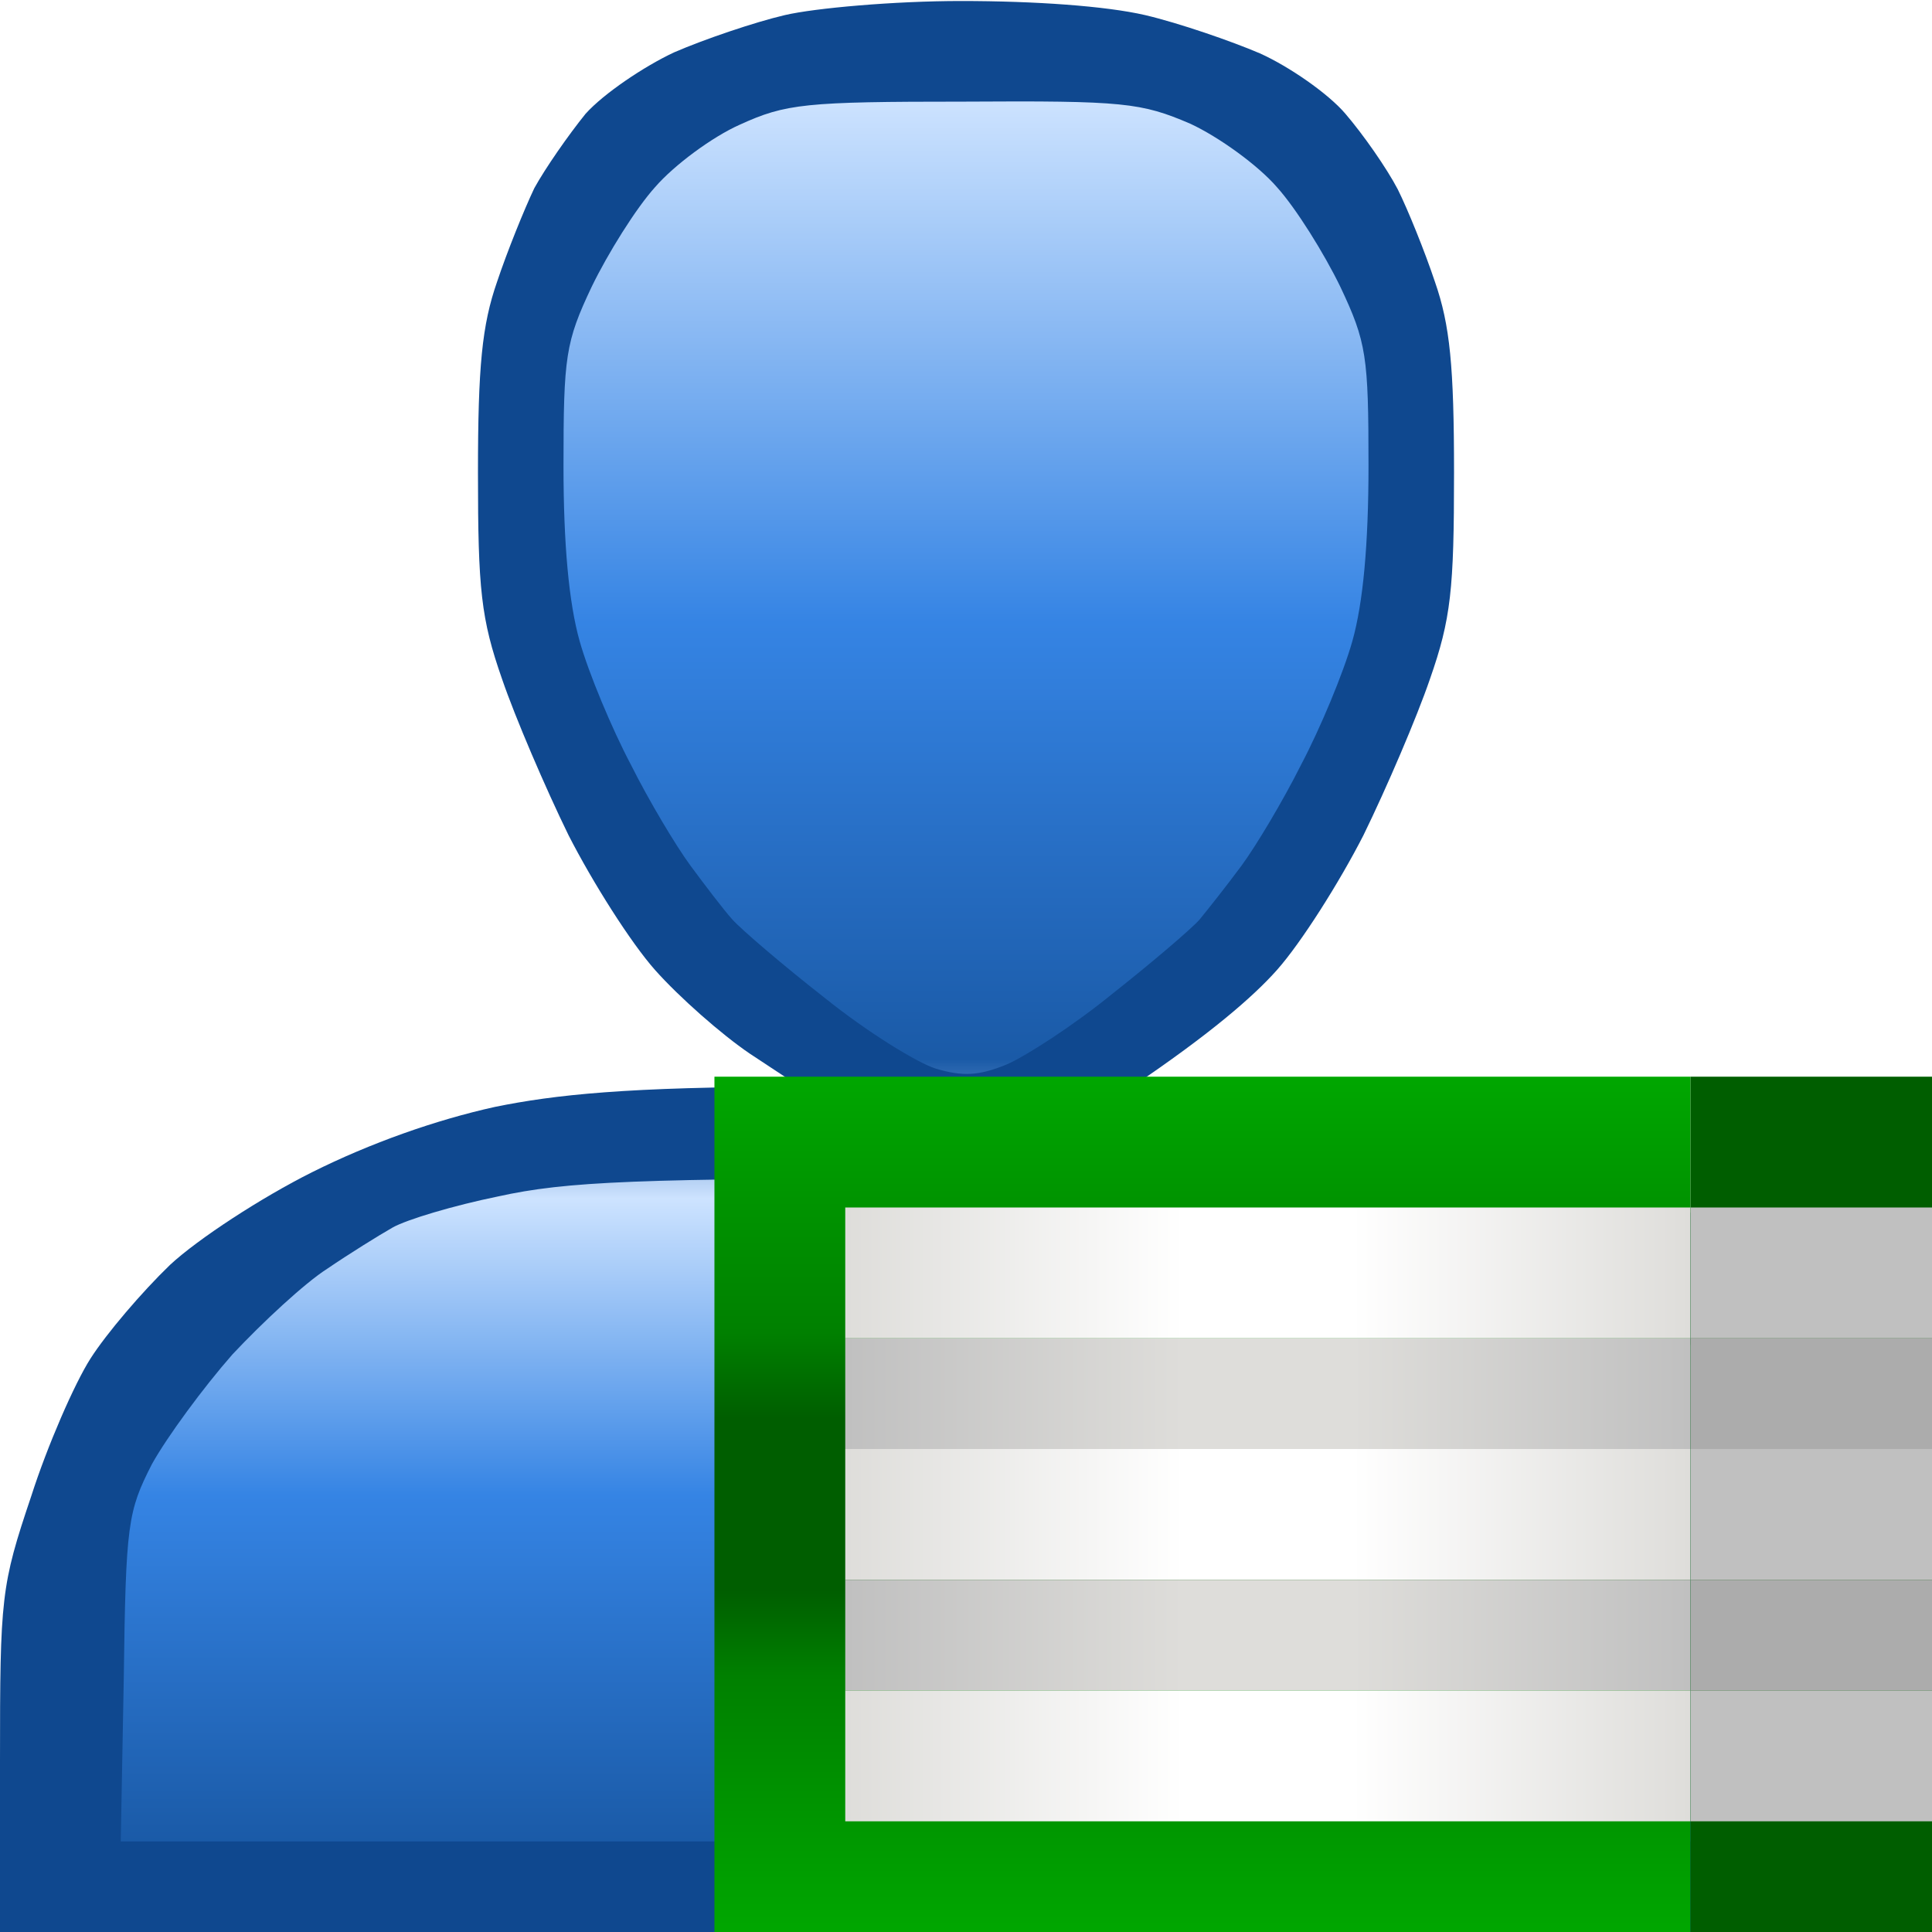
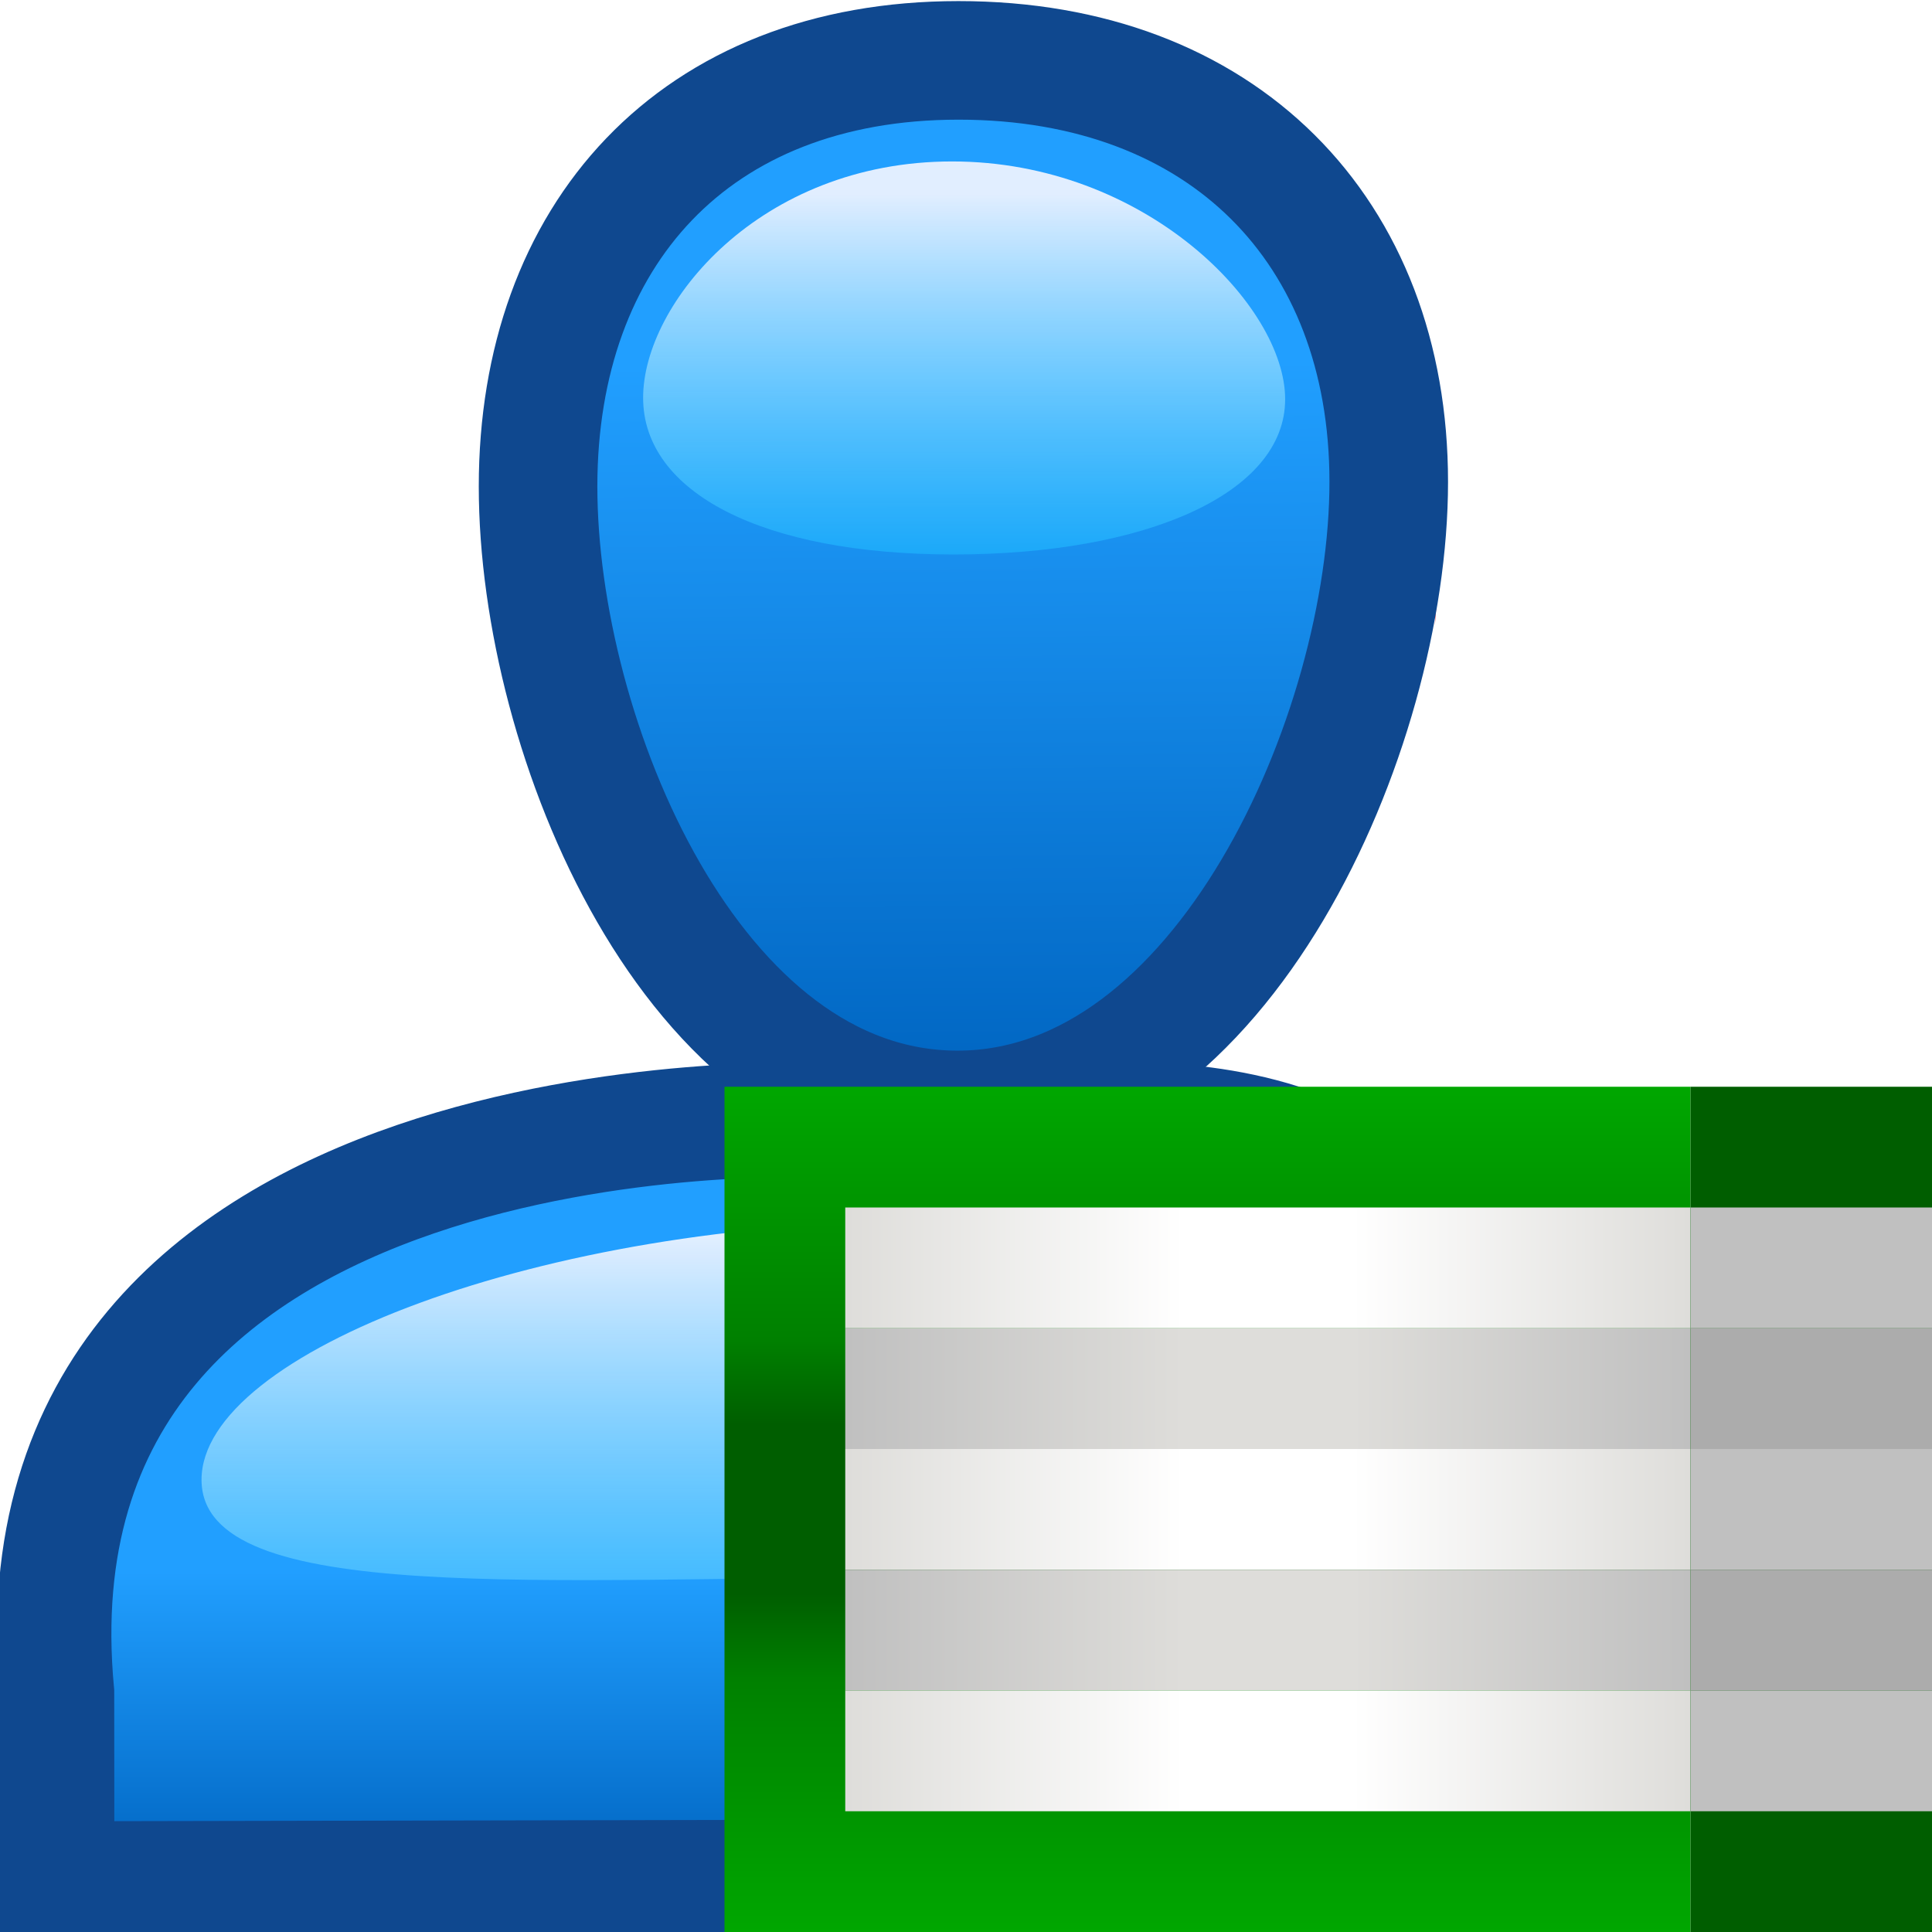
- <svg xmlns="http://www.w3.org/2000/svg" version="1.2" viewBox="0 0 192 192" width="192" height="192">
-   <defs>
+ <svg xmlns="http://www.w3.org/2000/svg" xmlns:xlink="http://www.w3.org/1999/xlink" width="16" height="16" viewBox="0 0 16 16" version="1.1" id="svg5">
+   <defs id="defs2">
+     <linearGradient id="linearGradient7704">
+       <stop style="stop-color:#0065c1;stop-opacity:1" offset="0" id="stop7700" />
+       <stop style="stop-color:#219fff;stop-opacity:1" offset="1" id="stop7702" />
+     </linearGradient>
+     <linearGradient id="linearGradient7332">
+       <stop style="stop-color:#e1eeff;stop-opacity:1" offset="0" id="stop7328" />
+       <stop style="stop-color:#00afff;stop-opacity:0.576" offset="1" id="stop7330" />
+     </linearGradient>
+     <marker style="overflow:visible" id="Arrow1Lstart" refX="0.0" refY="0.0" orient="auto">
+       <path transform="scale(0.8) translate(12.5,0)" style="fill-rule:evenodd;fill:context-stroke;stroke:context-stroke;stroke-width:1.0pt" d="M 0.0,0.0 L 5.0,-5.0 L -12.5,0.0 L 5.0,5.0 L 0.0,0.0 z " id="path10677" />
+     </marker>
+     <linearGradient xlink:href="#linearGradient7704" id="linearGradient2726" x1="7.938" y1="15.875" x2="7.938" y2="13.229" gradientUnits="userSpaceOnUse" gradientTransform="matrix(0.9521562,0,0,0.9428873,0.4663941,0.5444324)" />
+     <linearGradient xlink:href="#linearGradient7332" id="linearGradient4728" x1="7.938" y1="10.163" x2="7.938" y2="14.736" gradientUnits="userSpaceOnUse" gradientTransform="matrix(0.9545575,0,0,0.9788114,0.09427876,0.2950631)" />
+     <linearGradient xlink:href="#linearGradient7704" id="linearGradient5636" x1="8" y1="8.965" x2="7.938" y2="2.646" gradientUnits="userSpaceOnUse" gradientTransform="matrix(1,0,0,0.9480896,0,0.5)" />
+     <linearGradient xlink:href="#linearGradient7332" id="linearGradient6755" x1="7.938" y1="0.794" x2="7.938" y2="4.233" gradientUnits="userSpaceOnUse" gradientTransform="matrix(0.910081,0,0,0.9998068,0.6659955,0.8133081)" />
    <linearGradient id="bg" x1="0%" y1="0%" x2="0%" y2="100%">
-       <stop offset="0%" style="stop-color:#cde3ff;stop-opacity:1" />
-       <stop offset="30%" style="stop-color:#3584e4;stop-opacity:1" />
-       <stop offset="55%" style="stop-color:#1a5aa7;stop-opacity:1" />
-       <stop offset="63%" style="stop-color:#cde3ff;stop-opacity:1" />
-       <stop offset="80%" style="stop-color:#3584e4;stop-opacity:1" />
-       <stop offset="100%" style="stop-color:#1a5aa7;stop-opacity:1" />
+       <stop offset="0%" style="stop-color:#cde3ff;stop-opacity:1" id="stop16" />
+       <stop offset="30%" style="stop-color:#3584e4;stop-opacity:1" id="stop18" />
+       <stop offset="55%" style="stop-color:#1a5aa7;stop-opacity:1" id="stop20" />
+       <stop offset="63%" style="stop-color:#cde3ff;stop-opacity:1" id="stop22" />
+       <stop offset="80%" style="stop-color:#3584e4;stop-opacity:1" id="stop24" />
+       <stop offset="100%" style="stop-color:#1a5aa7;stop-opacity:1" id="stop26" />
    </linearGradient>
-     <linearGradient id="book" x1="0%" y1="0%" x2="0%" y2="100%">
-       <stop offset="0%" style="stop-color:#00A700;stop-opacity:1" />
-       <stop offset="30%" style="stop-color:#008000;stop-opacity:1" />
-       <stop offset="40%" style="stop-color:#005E00;stop-opacity:1" />
-       <stop offset="60%" style="stop-color:#005E00;stop-opacity:1" />
-       <stop offset="70%" style="stop-color:#008000;stop-opacity:1" />
-       <stop offset="100%" style="stop-color:#00A700;stop-opacity:1" />
+     <linearGradient id="book" x1="5.612" y1="9.621" x2="5.612" y2="17.105" gradientTransform="scale(1.069045,0.9354143)" gradientUnits="userSpaceOnUse">
+       <stop offset="0%" style="stop-color:#00A700;stop-opacity:1" id="stop29" />
+       <stop offset="30%" style="stop-color:#008000;stop-opacity:1" id="stop31" />
+       <stop offset="40%" style="stop-color:#005E00;stop-opacity:1" id="stop33" />
+       <stop offset="60%" style="stop-color:#005E00;stop-opacity:1" id="stop35" />
+       <stop offset="70%" style="stop-color:#008000;stop-opacity:1" id="stop37" />
+       <stop offset="100%" style="stop-color:#00A700;stop-opacity:1" id="stop39" />
    </linearGradient>
    <linearGradient id="stripe1" x1="0%" y1="0%" x2="100%" y2="0%">
-       <stop offset="0%" style="stop-color:#DEDDDA;stop-opacity:1" />
-       <stop offset="40%" style="stop-color:#FFFFFF;stop-opacity:1" />
-       <stop offset="60%" style="stop-color:#FFFFFF;stop-opacity:1" />
-       <stop offset="100%" style="stop-color:#DEDDDA;stop-opacity:1" />
+       <stop offset="0%" style="stop-color:#DEDDDA;stop-opacity:1" id="stop42" />
+       <stop offset="40%" style="stop-color:#FFFFFF;stop-opacity:1" id="stop44" />
+       <stop offset="60%" style="stop-color:#FFFFFF;stop-opacity:1" id="stop46" />
+       <stop offset="100%" style="stop-color:#DEDDDA;stop-opacity:1" id="stop48" />
    </linearGradient>
    <linearGradient id="stripe2" x1="0%" y1="0%" x2="100%" y2="0%">
-       <stop offset="0%" style="stop-color:#c0c0c0;stop-opacity:1" />
-       <stop offset="40%" style="stop-color:#DEDDDA;stop-opacity:1" />
-       <stop offset="60%" style="stop-color:#DEDDDA;stop-opacity:1" />
-       <stop offset="100%" style="stop-color:#c0c0c0;stop-opacity:1" />
+       <stop offset="0%" style="stop-color:#c0c0c0;stop-opacity:1" id="stop51" />
+       <stop offset="40%" style="stop-color:#DEDDDA;stop-opacity:1" id="stop53" />
+       <stop offset="60%" style="stop-color:#DEDDDA;stop-opacity:1" id="stop55" />
+       <stop offset="100%" style="stop-color:#c0c0c0;stop-opacity:1" id="stop57" />
    </linearGradient>
+     <linearGradient xlink:href="#stripe1" id="linearGradient3929" x1="2.646" y1="26.458" x2="5.292" y2="26.458" gradientTransform="scale(2.645751,0.3779645)" gradientUnits="userSpaceOnUse" />
+     <linearGradient xlink:href="#stripe2" id="linearGradient3931" x1="2.646" y1="29.103" x2="5.292" y2="29.103" gradientTransform="scale(2.645751,0.3779645)" gradientUnits="userSpaceOnUse" />
+     <linearGradient xlink:href="#stripe1" id="linearGradient3933" x1="2.646" y1="31.749" x2="5.292" y2="31.749" gradientTransform="scale(2.645751,0.3779645)" gradientUnits="userSpaceOnUse" />
+     <linearGradient xlink:href="#stripe2" id="linearGradient3935" x1="2.646" y1="34.395" x2="5.292" y2="34.395" gradientTransform="scale(2.645751,0.3779645)" gradientUnits="userSpaceOnUse" />
+     <linearGradient xlink:href="#stripe1" id="linearGradient3937" x1="2.646" y1="37.041" x2="5.292" y2="37.041" gradientTransform="scale(2.645751,0.3779645)" gradientUnits="userSpaceOnUse" />
  </defs>
-   <style>
- 		.outer { fill: #0f488f } 
- 		.inner { fill: url(#bg) } 
- 		.bookbase { fill: url(#book)}
- 		.bookside { fill: #005E00}
- 		.stripe1 { fill: url(#stripe1) }
- 		.stripe2 { fill: url(#stripe2) }
- 		.stripe3 { fill: #acacac }
- 		.stripe4 { fill: #c0c0c0 }
- 	</style>
-   <g id="Background">
-     <path id="Path 0" class="outer" d="m95.5 0.1c7.4 0 14.4 0.5 18.3 1.4 3.4 0.8 8.6 2.6 11.4 3.8 2.9 1.3 6.8 4 8.5 6 1.8 2.1 4.1 5.4 5.2 7.5 1 2 2.7 6.2 3.7 9.2 1.5 4.3 1.9 8.4 1.9 19 0 11.6-0.3 14.5-2.4 20.5-1.3 3.8-4.3 10.8-6.6 15.5-2.4 4.7-6.2 10.7-8.6 13.4-2.4 2.7-6.7 6.4-14.4 11.6h10.5c6.7 0 13.9 0.8 19.8 2 5.9 1.3 12.4 3.6 18.2 6.5 5 2.5 11.3 6.6 14.1 9.3 2.8 2.6 6.3 6.7 7.9 9.2 1.6 2.5 4.3 8.7 5.9 13.8 3 8.8 3.1 9.9 3.1 43.2h-192v-17c0-16.3 0.1-17.4 3.1-26.3 1.6-5 4.3-11.2 5.9-13.7 1.6-2.5 5.1-6.6 7.9-9.3 2.8-2.6 9.1-6.7 14.1-9.2 5.8-2.9 12.3-5.2 18.2-6.5 5.9-1.2 13.1-2 30.3-2l-5-3.3c-2.8-1.9-7-5.6-9.4-8.3-2.4-2.7-6.2-8.7-8.6-13.4-2.3-4.7-5.3-11.7-6.6-15.5-2.1-6-2.4-8.9-2.4-20.5 0-10.6 0.4-14.7 1.9-19 1-3 2.7-7.2 3.7-9.3 1.1-2 3.4-5.3 5.1-7.4 1.8-2 5.8-4.7 8.8-6.1 3-1.3 8-3 11-3.7 3-0.7 10.9-1.4 17.5-1.4z" />
-     <path id="Path 1" class="inner" d="m95.8 10.1c15.9-0.1 17.6 0.1 22.5 2.2 2.8 1.3 6.7 4.1 8.6 6.3 1.9 2.1 4.7 6.6 6.3 9.9 2.6 5.5 2.8 6.9 2.8 17.8q0 11.7-1.6 17.4c-0.9 3.2-3.2 8.7-5.1 12.3-1.8 3.6-4.5 8.1-5.9 10-1.4 1.9-3.3 4.3-4.2 5.4-0.9 1-4.9 4.4-8.7 7.4-3.8 3.1-8.6 6.2-10.5 7-2.7 1.1-4.3 1.2-7 0.4-1.9-0.6-6.9-3.7-11-7-4.1-3.2-8.3-6.8-9.2-7.8-0.9-1-2.8-3.5-4.2-5.4-1.4-1.9-4.1-6.4-5.9-10-1.9-3.6-4.2-9.1-5.1-12.3q-1.6-5.7-1.6-17.4c0-10.9 0.2-12.3 2.8-17.8 1.6-3.3 4.4-7.8 6.3-9.9 1.9-2.2 5.7-5 8.4-6.2 4.6-2.1 6.5-2.3 22.3-2.3zm-0.5 107c30-0.1 39.3 0.2 45.5 1.4 4.2 0.9 8.8 2 10.2 2.6 1.4 0.6 4.8 2.5 7.5 4.3 2.8 1.9 7.4 6 10.4 9.2 2.9 3.3 6.5 8.2 8 10.9 2.4 4.7 2.6 5.9 3.1 37.5h-168l0.3-16.2c0.2-15.4 0.4-16.6 2.8-21.3 1.5-2.7 5.1-7.6 8-10.9 3-3.2 7.2-7.1 9.4-8.5 2.2-1.5 5.1-3.3 6.5-4.1 1.4-0.8 6.1-2.2 10.5-3.1 6.8-1.5 13.8-1.8 45.8-1.8z" />
-     <rect x="71" y="107" width="97" height="85" class="bookbase" />
-     <rect x="84" y="120" width="84" height="13" class="stripe1" />
-     <rect x="84" y="133" width="84" height="11" class="stripe2" />
-     <rect x="84" y="144" width="84" height="13" class="stripe1" />
-     <rect x="84" y="157" width="84" height="11" class="stripe2" />
-     <rect x="84" y="168" width="84" height="13" class="stripe1" />
-     <rect x="168" y="107" width="24" height="85" class="bookside" />
-     <rect x="168" y="120" width="24" height="13" class="stripe4" />
-     <rect x="168" y="133" width="24" height="11" class="stripe3" />
-     <rect x="168" y="144" width="24" height="13" class="stripe4" />
-     <rect x="168" y="157" width="24" height="11" class="stripe3" />
-     <rect x="168" y="168" width="24" height="13" class="stripe4" />
+   <style id="style61">
+ 	.outer { fill: #0f488f } 
+ 	.inner { fill: url(#bg) } 
+ 	.bookbase { fill: url(#book)}
+ 	.bookside { fill: #005E00}
+ 	.stripe1 { fill: url(#stripe1) }
+ 	.stripe2 { fill: url(#stripe2) }
+ 	.stripe3 { fill: #acacac }
+ 	.stripe4 { fill: #c0c0c0 }
+   </style>
+   <g id="layer1">
+     <path style="fill:url(#linearGradient2726);fill-opacity:1;stroke:#0f488f;stroke-width:0.948;stroke-linecap:butt;stroke-linejoin:miter;stroke-miterlimit:4;stroke-dasharray:none;stroke-opacity:1" d="M 0.472,14.019 C 0,9 6.765,9.276 6.765,9.276 H 9.284 C 9.284,9.276 14,9 11,14 l -0.009,1.536 -10.518,0.021 z" id="path90" />
+     <path id="path4561" style="fill:url(#linearGradient4728);stroke-width:0.256" d="m 13.326,11.923 c 0,1.052 -2.533,1.138 -5.672,1.138 -3.138,0 -5.985,0.246 -5.985,-0.806 0,-1.052 2.828,-2.14 5.967,-2.14 3.138,0 5.69,0.756 5.69,1.809 z" />
+     <path style="fill:#ff0000;fill-opacity:1;stroke-width:1;stroke-miterlimit:4;stroke-dasharray:none" id="path7693" d="M 11.906,4.63 A 3.307,4.63 0 0 1 11.883,5.183" />
+     <path id="path5606" style="fill:url(#linearGradient5636);fill-opacity:1;stroke:#0f488f;stroke-width:0.982;stroke-linecap:square;stroke-miterlimit:4;stroke-dasharray:none;stroke-opacity:1" d="m 11.501,3.991 c 0,2.078 -1.38,5.201 -3.572,5.201 -2.192,0 -3.473,-3.085 -3.473,-5.163 C 4.456,1.951 5.746,0.5 7.938,0.5 c 2.192,0 3.563,1.413 3.563,3.491 z" />
+     <path id="path6649" style="fill:url(#linearGradient6755);fill-opacity:1;stroke-width:0.26;stroke-linecap:square" d="m 10.643,3.307 c 0,0.779 -1.152,1.285 -2.746,1.285 -1.594,0 -2.571,-0.519 -2.571,-1.298 0,-0.779 0.965,-1.957 2.559,-1.957 1.594,0 2.758,1.19 2.758,1.969 z" />
+     <rect x="6" y="9" width="8" height="7" class="bookbase" id="rect68" style="fill:url(#book)" />
+     <rect x="7" y="10" width="7" height="1" class="stripe1" id="rect70" style="fill:url(#linearGradient3929)" />
+     <rect x="7" y="11" width="7" height="1" class="stripe2" id="rect72" style="fill:url(#linearGradient3931)" />
+     <rect x="7" y="12" width="7" height="1" class="stripe1" id="rect74" style="fill:url(#linearGradient3933)" />
+     <rect x="7" y="13" width="7" height="1" class="stripe2" id="rect76" style="fill:url(#linearGradient3935)" />
+     <rect x="7" y="14" width="7" height="1" class="stripe1" id="rect78" style="fill:url(#linearGradient3937)" />
+     <rect x="14" y="9" width="2" height="7" class="bookside" id="rect80" />
+     <rect x="14" y="10" width="2" height="1" class="stripe4" id="rect82" />
+     <rect x="14" y="11" width="2" height="1" class="stripe3" id="rect84" />
+     <rect x="14" y="12" width="2" height="1" class="stripe4" id="rect86" />
+     <rect x="14" y="13" width="2" height="1" class="stripe3" id="rect88" />
+     <rect x="14" y="14" width="2" height="1" class="stripe4" id="rect90" />
  </g>
</svg>
